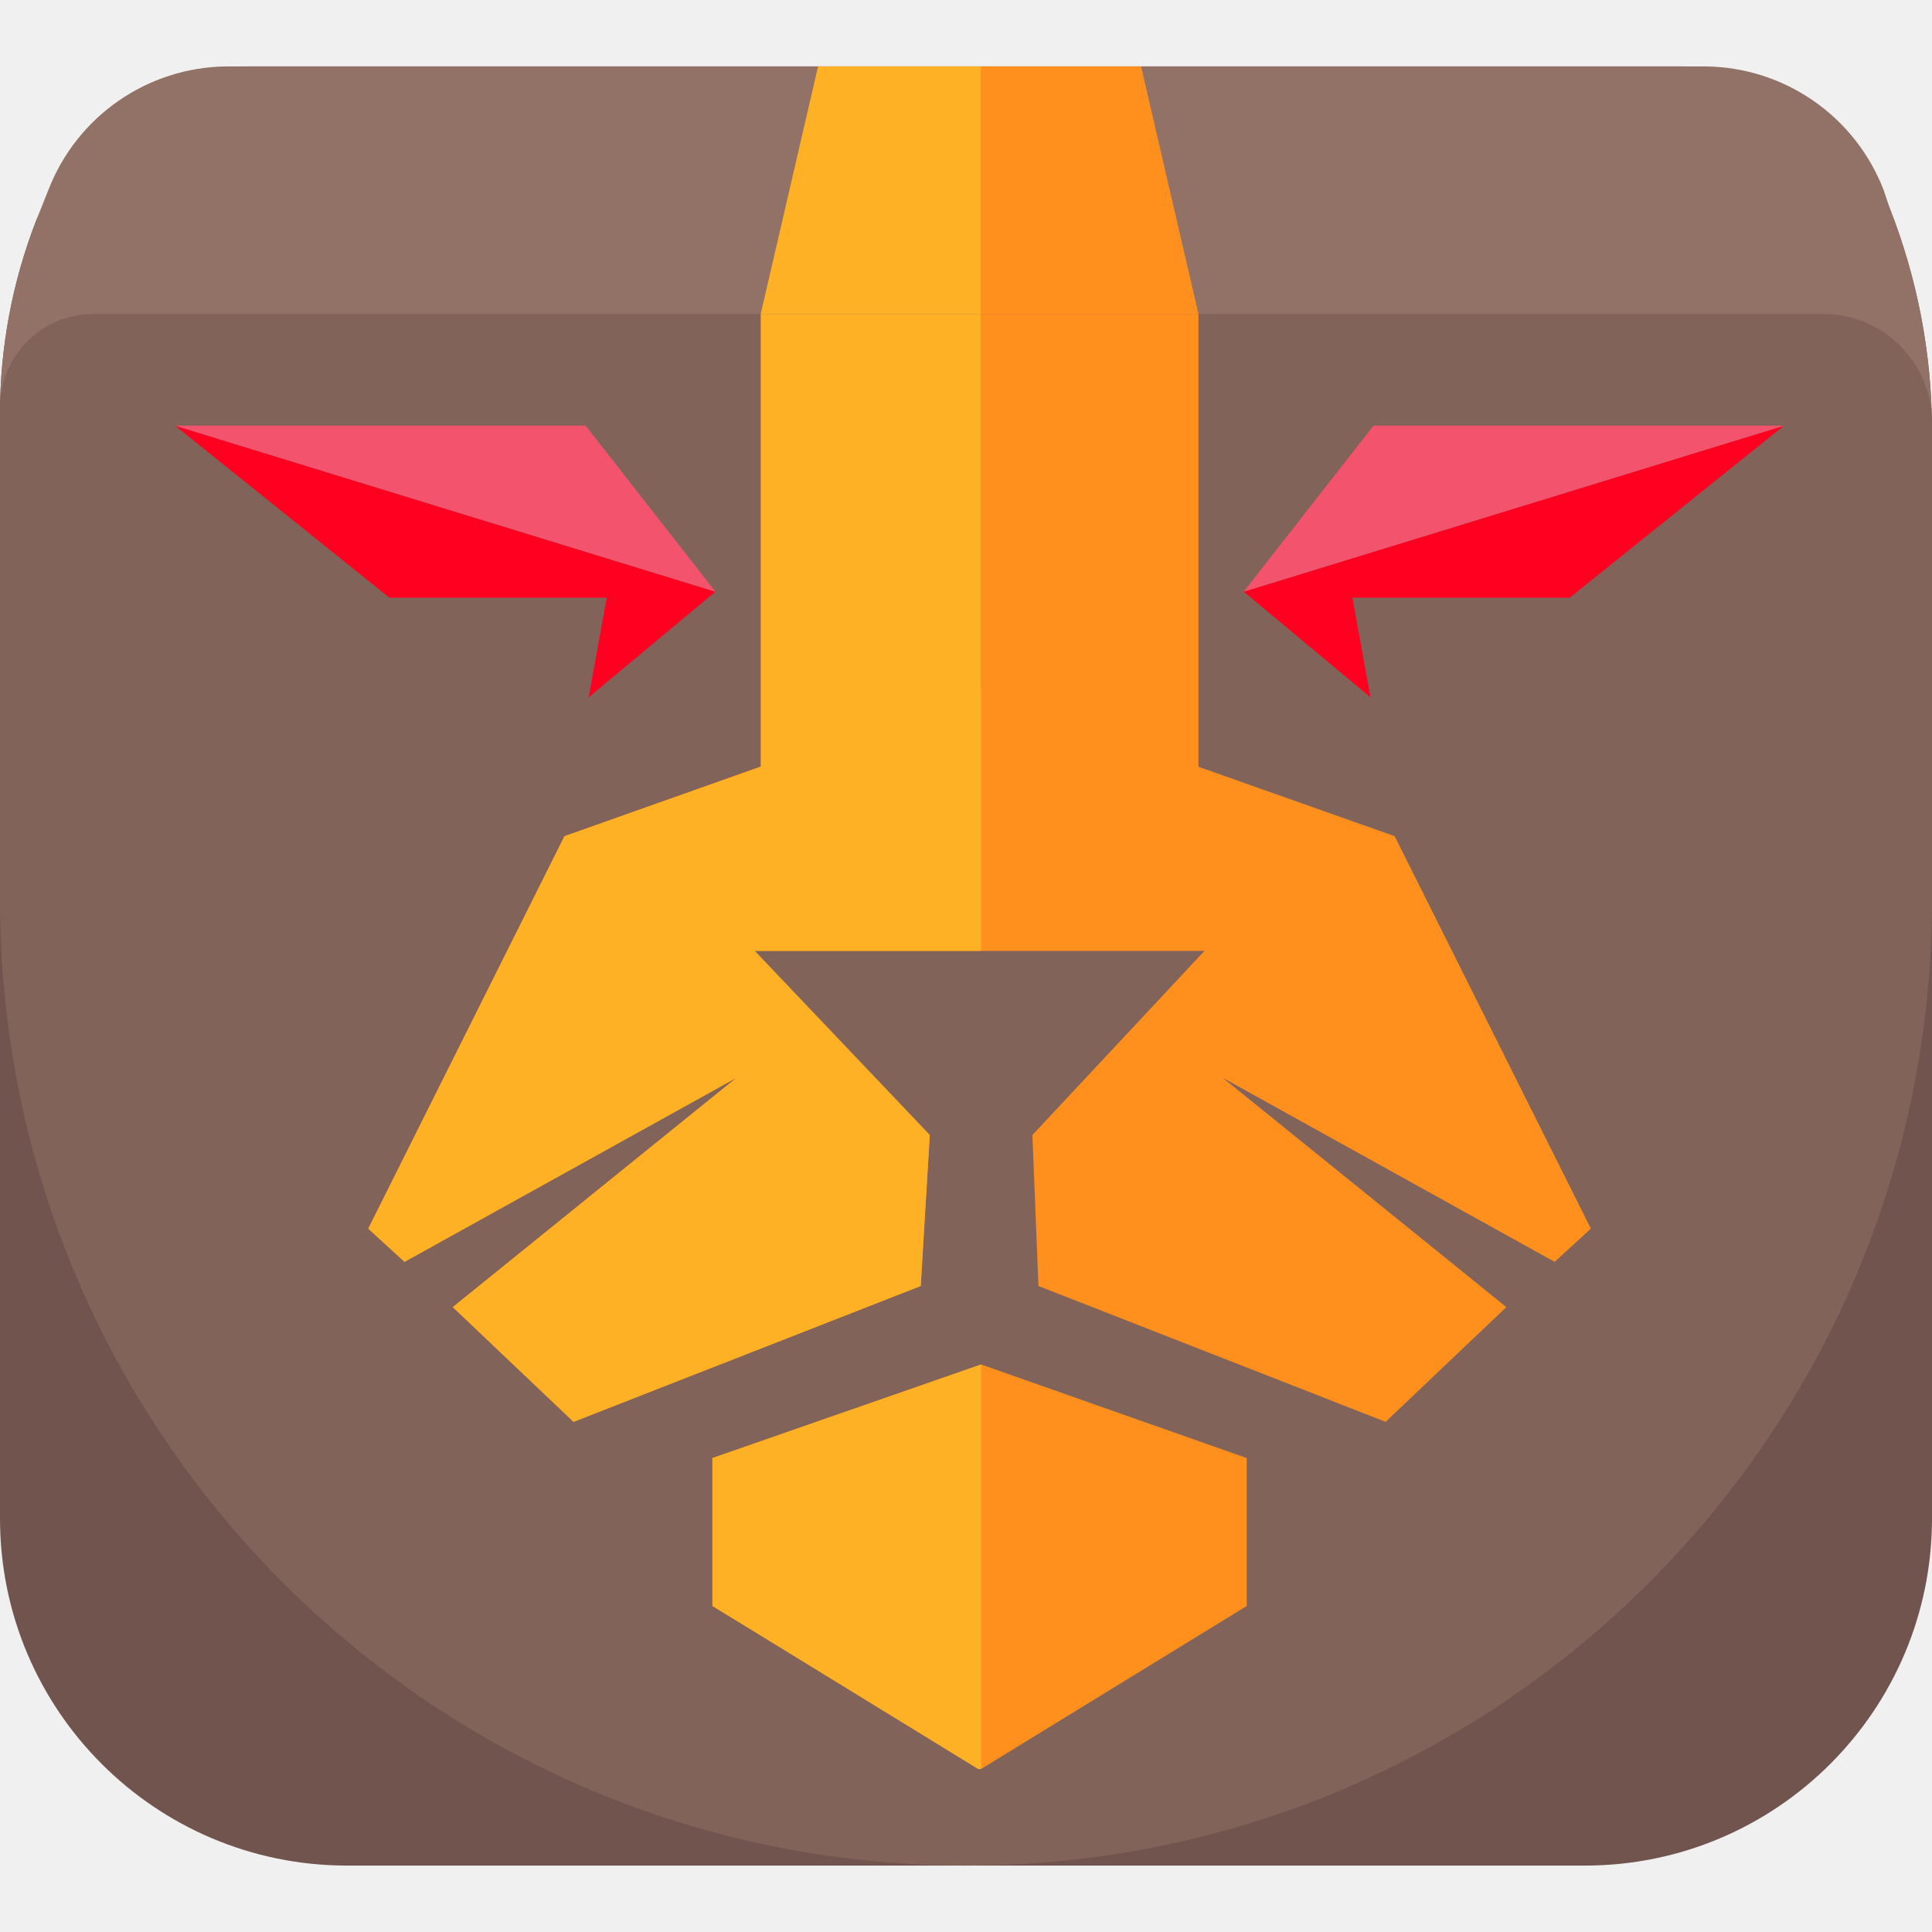
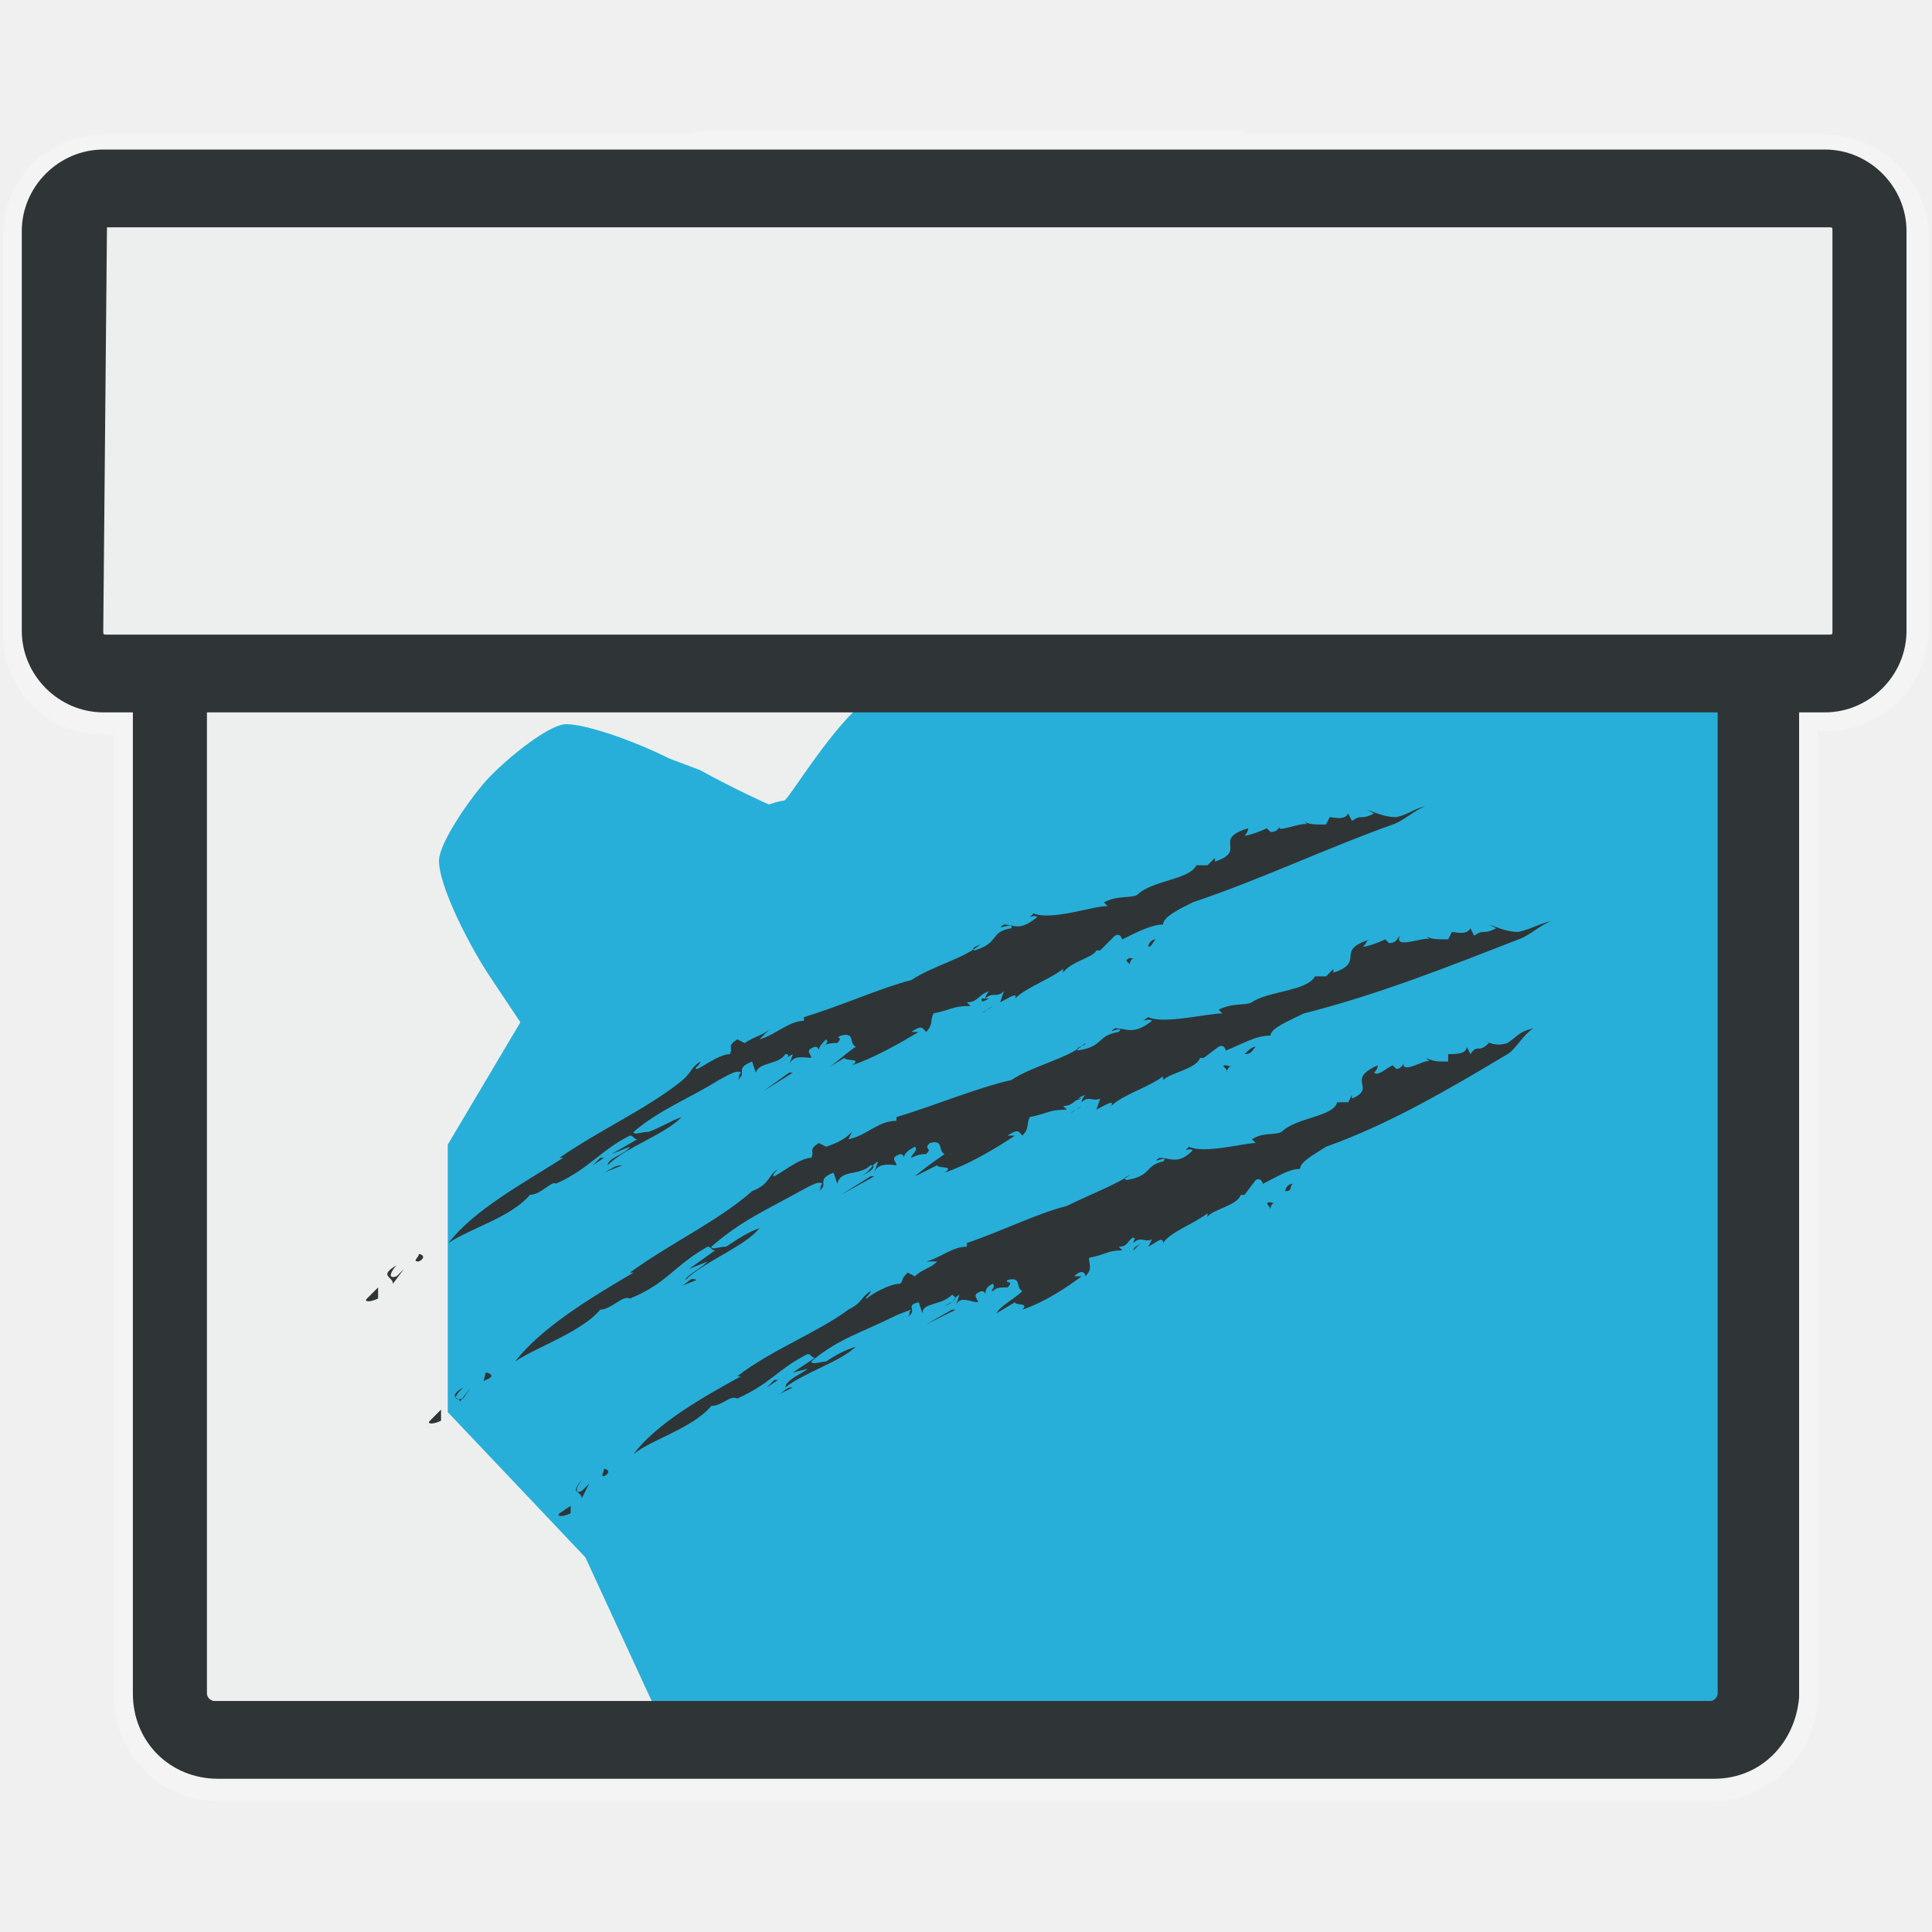
- <svg xmlns="http://www.w3.org/2000/svg" id="Layer_1" data-name="Layer 1" viewBox="0 0 64 64">
-   <defs>
-     <style>.cls-1{fill:#72544e;}.cls-2{fill:#927266;}.cls-3{fill:#82635a;}.cls-4{fill:#ff0020;}.cls-5{fill:#f4536e;}.cls-6{fill:#ff901d;}.cls-7{fill:#ffb125;}</style>
+ <svg xmlns="http://www.w3.org/2000/svg" id="Layer_1" data-name="Layer 1" viewBox="0 0 64 64" version="1.1">
+   <defs id="defs1">
+     <style id="style1">.cls-1{fill:#72544e;}.cls-2{fill:#927266;}.cls-3{fill:#82635a;}.cls-4{fill:#ff0020;}.cls-5{fill:#f4536e;}.cls-6{fill:#ff901d;}.cls-7{fill:#ffb125;}</style>
  </defs>
-   <path class="cls-1" d="M55.8,2.2H8.2A7.4,7.4,0,0,0,1.4,6.9l-.2.4A17.7,17.7,0,0,0,0,13.7V50.3A11.5,11.5,0,0,0,11.5,61.8h41A11.5,11.5,0,0,0,64,50.3V14.2a20.2,20.2,0,0,0-1.4-7.3h0A7.4,7.4,0,0,0,55.8,2.2Z" />
-   <path class="cls-2" d="M64,23.1V14.2a20.2,20.2,0,0,0-1.4-7.3l-.2-.6a6.4,6.4,0,0,0-5.9-4.1H7.5A6.4,6.4,0,0,0,1.6,6.3l-.4,1A17.7,17.7,0,0,0,0,13.7v9.4Z" />
-   <path class="cls-3" d="M32,61.8h0a32,32,0,0,1-32-32V13.4a3.1,3.1,0,0,1,3-3H60.4A3.6,3.6,0,0,1,64,14V29.8A32,32,0,0,1,32,61.8Z" />
-   <polygon class="cls-4" points="12.9 19.8 20.1 19.8 19.5 23.1 23.7 19.6 5.8 14.1 12.9 19.8" />
-   <polygon class="cls-5" points="5.8 14.1 23.7 19.6 19.4 14.1 5.8 14.1" />
-   <polygon class="cls-4" points="52 19.8 44.8 19.8 45.4 23.1 41.2 19.6 59.1 14.1 52 19.8" />
-   <polygon class="cls-5" points="59.1 14.1 41.2 19.6 45.5 14.1 59.1 14.1" />
-   <polygon class="cls-6" points="41.3 48.3 32.5 45.2 32.5 45.2 32.5 45.2 23.6 48.3 23.6 53.2 32.5 58.6 32.5 58.6 32.5 58.6 41.3 53.2 41.3 48.3" />
-   <polygon class="cls-7" points="23.6 48.3 23.6 53.2 32.4 58.6 32.5 58.6 32.5 58.6 32.5 45.2 32.5 45.2 23.6 48.3" />
-   <polygon class="cls-6" points="39.7 10.4 32.5 10.4 32.5 2.2 37.8 2.2 39.7 10.4" />
-   <polygon class="cls-7" points="25.2 10.4 32.5 10.4 32.5 2.2 27.1 2.2 25.2 10.4" />
-   <polygon class="cls-6" points="52.7 40.7 46.2 27.7 39.7 25.4 39.7 10.4 32.5 10.4 32.5 22.8 32.5 22.8 18.7 27.7 12.2 40.7 13.4 41.8 24.4 35.7 15 43.3 19 47.1 30.5 42.6 30.8 37.6 25 31.5 39.9 31.5 34.2 37.6 34.4 42.6 45.9 47.1 49.9 43.3 40.5 35.7 51.5 41.8 52.7 40.7" />
-   <polygon class="cls-7" points="32.5 10.4 25.2 10.4 25.2 25.4 18.7 27.7 12.2 40.7 13.4 41.8 24.4 35.7 15 43.3 19 47.1 30.5 42.6 30.8 37.6 25 31.5 32.5 31.5 32.5 25.5 32.5 25.5 32.5 10.4" />
+   <g id="g1" transform="matrix(1.226586,0,0,1.226586,-7.250759,-7.250759)">
+     <g id="g136" transform="translate(-541.517,-225.3919)">
+       <path class="st0" d="m 596.717,234.942 h -15.7 v -0.1 h -14.6 l -0.5,0.1 h -15.7 c -1.5,0 -2.7,1.2 -2.7,2.7 v 10.8 c 0,1.5 1.2,2.7 2.7,2.7 h 0.3 v 26 c 0,1.5 1.2,2.8 2.8,2.8 h 40.4 c 1.5,0 2.8,-1.3 2.8,-2.8 v -26.1 h 0.3 c 1.4,0 2.7,-1.2 2.7,-2.7 v -10.8 c -0.1,-1.4 -1.3,-2.6 -2.8,-2.6 z" id="path233" style="opacity:0.3;fill:#ffffff;enable-background:new" />
+       <g id="g277" transform="translate(176.517,319.1419)">
+         <path class="st20" d="m 420.2,-69.7 h -46.5 c -0.6,0 -1.1,-0.5 -1.1,-1.1 v -10.8 c 0,-0.6 0.5,-1.1 1.1,-1.1 h 46.5 c 0.6,0 1.1,0.5 1.1,1.1 v 10.8 c 0.1,0.6 -0.5,1.1 -1.1,1.1 z" id="path276" style="fill:#edefef" />
+         <path class="st2" d="m 420.2,-68.6 h -46.5 c -1.2,0 -2.2,-1 -2.2,-2.2 v -10.8 c 0,-1.2 1,-2.2 2.2,-2.2 h 46.5 c 1.2,0 2.2,1 2.2,2.2 v 10.8 c 0,1.2 -1,2.2 -2.2,2.2 z m -46.4,-13.1 c -0.1,0 -0.1,0 0,0 l -0.1,10.9 c 0,0.1 0,0.1 0.1,0.1 h 46.5 c 0.1,0 0.1,0 0.1,-0.1 v -10.8 c 0,-0.1 0,-0.1 -0.1,-0.1 0,0 -46.5,0 -46.5,0 z" id="path277-9" style="fill:#2f3536" />
+       </g>
+       <path class="st20" d="m 593.717,278.342 h -40.4 c -0.7,0 -1.2,-0.6 -1.2,-1.2 v -27.6 h 42.9 v 27.6 c 0,0.6 -0.6,1.2 -1.3,1.2 z" id="path234" style="fill:#edefef" />
+       <path class="st21" d="m 594.407,250.346 h -23.739 c -0.929,0.826 -1.961,2.58 -2.064,2.58 -0.103,0 -0.413,0.103 -0.413,0.103 0,0 -0.929,-0.413 -1.858,-0.929 l -0.826,-0.31 c -1.032,-0.516 -2.271,-0.929 -2.787,-0.929 -0.516,0 -1.858,1.135 -2.271,1.651 -0.516,0.619 -1.032,1.445 -1.135,1.858 -0.206,0.516 0.722,2.374 1.342,3.303 l 0.826,1.239 -1.961,3.303 v 7.225 l 3.716,3.922 1.858,4.025 c 0.103,0.206 0.31,0.413 0.619,0.413 l 28.59,-0.103 c 0.103,0 0.206,-0.103 0.206,-0.206 v -27.145 z" id="path236-6" style="fill:#27afd9;stroke-width:1.032" />
+       <path class="st2" d="m 593.717,279.342 h -40.4 c -1.3,0 -2.3,-1 -2.3,-2.3 v -28.5 h 45 v 28.6 c -0.1,1.2 -1,2.2 -2.3,2.2 z m -40.7,-28.8 v 26.5 c 0,0.1 0.1,0.2 0.2,0.2 h 40.4 c 0.1,0 0.2,-0.1 0.2,-0.2 v -26.5 z" id="path235" style="fill:#2f3536" />
+       <g id="g276" transform="translate(176.3397,319.6722)">
+         <g id="g249">
+           <g id="g237">
+             <path class="st2" d="m 381,-53.3 c -0.1,0.1 0.1,0.1 0.3,0 v -0.3 z" id="path237" style="fill:#2f3536" />
+           </g>
+           <g id="g238">
+             <path class="st2" d="m 381.7,-53.7 0.3,-0.4 -0.2,0.2 c -0.3,0.1 -0.1,-0.2 0,-0.3 -0.5,0.3 -0.1,0.3 -0.1,0.5 z" id="path238-1" style="fill:#2f3536" />
+           </g>
+           <g id="g239">
+             <path class="st2" d="m 382.4,-54.3 c 0.2,-0.1 0.1,-0.2 0,-0.2 0,0.1 -0.2,0.2 0,0.2 z" id="path239" style="fill:#2f3536" />
+           </g>
+           <g id="g240-0">
+             <path class="st2" d="m 397.8,-61.4 c -0.1,0 -0.2,0 -0.2,0 0,0.1 0,0.1 0.2,0 z" id="path240" style="fill:#2f3536" />
+           </g>
+           <g id="g241">
+             <path class="st2" d="M 397.7,-61.4 Z" id="path241" style="fill:#2f3536" />
+           </g>
+           <g id="g242">
+             <path class="st2" d="m 391.9,-60.6 c -0.2,0.2 -0.4,0.2 -0.7,0.4 l -0.2,-0.1 c -0.3,0.2 -0.1,0.2 -0.2,0.4 -0.3,0 -0.8,0.4 -0.9,0.4 -0.1,0 0.1,-0.1 0.1,-0.2 -0.3,0.2 -0.2,0.3 -0.6,0.6 v 0 c -0.9,0.7 -2.2,1.3 -3.2,2 0.1,0 0.1,0 0.1,0 -1.1,0.7 -2.4,1.4 -3.1,2.3 0.6,-0.4 1.7,-0.7 2.2,-1.3 0.3,0 0.6,-0.4 0.7,-0.3 0.9,-0.4 1.2,-0.9 2,-1.3 0.1,0 0.1,0.1 0.2,0.1 l -0.7,0.4 0.5,-0.2 c -0.1,0.2 -0.6,0.3 -0.6,0.5 0.5,-0.5 1.5,-0.8 2,-1.3 -0.3,0.1 -0.6,0.3 -0.9,0.4 -0.2,0 -0.4,0.1 -0.4,0 0.7,-0.6 1.5,-0.9 2.3,-1.4 0.2,-0.1 0.5,-0.3 0.6,-0.2 -0.1,0.1 0,0.1 -0.1,0.2 0.3,-0.2 -0.1,-0.3 0.4,-0.5 l 0.1,0.3 c 0.1,-0.3 0.6,-0.2 0.8,-0.5 0.2,0 0,0.2 -0.3,0.3 0.3,-0.1 0.3,-0.2 0.5,-0.3 l -0.1,0.3 c 0.1,-0.3 0.4,-0.2 0.6,-0.2 0,-0.1 -0.2,-0.2 0.1,-0.3 0.1,0 0.1,0.1 0.1,0.1 0,-0.1 0.1,-0.2 0.2,-0.3 0.1,0.1 -0.1,0.2 -0.1,0.2 0.1,-0.1 0.3,-0.1 0.4,-0.1 0.2,-0.2 -0.1,-0.1 0.1,-0.2 0.4,-0.1 0.2,0.2 0.4,0.3 -0.3,0.2 -0.6,0.5 -0.8,0.6 l 0.5,-0.3 c 0,0.1 0.5,0 0.2,0.2 0.6,-0.2 1.3,-0.6 1.8,-0.9 -0.1,0 -0.2,0 -0.2,0 0.3,-0.2 0.3,-0.1 0.4,0 0.2,-0.2 0.1,-0.3 0.2,-0.5 0.5,-0.1 0.5,-0.2 1,-0.2 l -0.1,-0.1 c 0.3,0 0.3,-0.2 0.6,-0.3 0,0 -0.1,0.1 -0.1,0.2 0.2,-0.2 0.3,0 0.5,-0.2 l -0.1,0.3 c 0.2,-0.1 0.5,-0.3 0.4,-0.1 0.3,-0.3 0.9,-0.5 1.3,-0.8 v 0.1 c 0.2,-0.3 0.8,-0.4 0.9,-0.6 h 0.1 l 0.4,-0.4 c 0.2,-0.1 0.2,0.2 0.2,0.1 0.4,-0.2 0.8,-0.4 1.1,-0.4 0,-0.2 0.4,-0.4 0.8,-0.6 1.8,-0.6 3.7,-1.5 5.4,-2.1 0.3,-0.1 0.6,-0.4 0.9,-0.5 -0.4,0.1 -0.4,0.2 -0.8,0.3 -0.3,0 -0.5,-0.1 -0.8,-0.2 l 0.2,0.1 c -0.4,0.2 -0.3,0 -0.6,0.2 l -0.1,-0.2 c -0.1,0.2 -0.4,0.1 -0.5,0.1 l -0.1,0.2 c -0.3,0 -0.5,0 -0.6,-0.1 l 0.1,0.1 c -0.1,-0.1 -1,0.3 -0.7,0 -0.1,0.1 -0.1,0.2 -0.3,0.2 l -0.1,-0.1 c -0.2,0.1 -0.5,0.2 -0.6,0.2 0.1,-0.1 0.1,-0.2 0.1,-0.2 -1,0.3 0,0.6 -0.9,0.9 v -0.1 l -0.2,0.2 h -0.3 c -0.2,0.4 -1.2,0.4 -1.6,0.8 -0.2,0.1 -0.5,0 -0.9,0.2 l 0.1,0.1 c -0.4,0 -1.5,0.4 -2,0.2 -0.2,0.2 0,0 0.1,0.1 -0.5,0.4 -0.6,0.2 -0.9,0.2 -0.3,0.2 0.3,-0.1 0.2,0.1 -0.6,0.1 -0.3,0.4 -1,0.6 -0.1,-0.1 0.1,-0.1 0.2,-0.2 -0.4,0.4 -1.3,0.6 -1.9,1 -0.8,0.2 -1.9,0.7 -2.9,1 v 0.1 c -0.4,0 -0.8,0.4 -1.2,0.5 z" id="path242-6" style="fill:#2f3536" />
+           </g>
+           <g id="g243">
+             <path class="st2" d="m 387.4,-56.7 v 0 l 0.5,-0.2 c -0.2,0 -0.3,0.1 -0.5,0.2 z" id="path243" style="fill:#2f3536" />
+           </g>
+           <g id="g244">
+             <polygon class="st2" points="387.1,-56.9 387.4,-57.1 387.3,-57.1 " id="polygon243" style="fill:#2f3536" />
+           </g>
+           <g id="g245">
+             <polygon class="st2" points="392.4,-59.4 391.7,-58.9 392.5,-59.4 " id="polygon244" style="fill:#2f3536" />
+           </g>
+           <g id="g246">
+             <path class="st2" d="m 397.9,-61.2 c -0.1,0.1 -0.2,0.1 -0.3,0.2 z" id="path245" style="fill:#2f3536" />
+           </g>
+           <g id="g247">
+             <path class="st2" d="m 401.6,-62.3 c 0,-0.3 0.3,-0.1 0,-0.2 -0.2,0.1 0,0.1 0,0.2 z" id="path246-3" style="fill:#2f3536" />
+           </g>
+           <g id="g248-2">
+             <path class="st2" d="m 402.3,-63 c -0.1,0 -0.2,0.1 -0.2,0.2 0.1,0 0.1,-0.1 0.2,-0.2 z" id="path247" style="fill:#2f3536" />
+           </g>
+         </g>
+         <g id="g262">
+           <g id="g250">
+             <path class="st2" d="m 382.7,-50 c -0.1,0.1 0.1,0.1 0.3,0 v -0.3 z" id="path249" style="fill:#2f3536" />
+           </g>
+           <g id="g251">
+             <path class="st2" d="m 383.5,-50.5 0.3,-0.4 -0.2,0.3 c -0.4,0.1 -0.1,-0.2 0,-0.3 -0.5,0.3 0,0.3 -0.1,0.4 z" id="path250" style="fill:#2f3536" />
+           </g>
+           <g id="g252">
+             <path class="st2" d="m 384.2,-51.1 c 0.3,-0.1 0.1,-0.2 0,-0.2 0,0.1 -0.1,0.3 0,0.2 z" id="path251" style="fill:#2f3536" />
+           </g>
+           <g id="g253">
+             <path class="st2" d="m 400.3,-58.7 c -0.1,0 -0.2,0 -0.2,0 -0.1,0.1 -0.1,0.1 0.2,0 z" id="path252-0" style="fill:#2f3536" />
+           </g>
+           <g id="g254-6">
+             <path class="st2" d="M 400.1,-58.7 Z" id="path253" style="fill:#2f3536" />
+           </g>
+           <g id="g255">
+             <path class="st2" d="m 394.1,-57.8 c -0.2,0.2 -0.4,0.3 -0.7,0.4 l -0.2,-0.1 c -0.3,0.2 -0.1,0.2 -0.2,0.4 -0.3,0 -0.8,0.4 -1,0.5 -0.1,0 0.1,-0.2 0.1,-0.2 -0.3,0.2 -0.2,0.4 -0.7,0.6 v 0 c -0.9,0.8 -2.2,1.4 -3.3,2.2 0.1,0 0.1,0 0.1,0 -1.2,0.7 -2.5,1.5 -3.2,2.4 0.6,-0.4 1.8,-0.8 2.3,-1.4 0.3,0 0.6,-0.4 0.8,-0.3 1,-0.4 1.2,-0.9 2.1,-1.4 0.1,0 0.1,0.1 0.2,0.1 l -0.7,0.5 0.5,-0.2 c -0.2,0.2 -0.6,0.4 -0.6,0.5 0.5,-0.5 1.6,-0.9 2,-1.4 -0.3,0.1 -0.6,0.3 -0.9,0.5 -0.2,0 -0.4,0.1 -0.4,0 0.8,-0.7 1.5,-1 2.4,-1.5 0.2,-0.1 0.5,-0.3 0.6,-0.2 -0.1,0.1 0,0.1 -0.1,0.2 0.3,-0.2 -0.1,-0.3 0.4,-0.5 l 0.1,0.3 c 0.1,-0.4 0.6,-0.2 0.9,-0.5 0.2,0 0,0.2 -0.3,0.3 0.3,-0.1 0.3,-0.3 0.5,-0.4 l -0.1,0.3 c 0.1,-0.3 0.5,-0.2 0.6,-0.2 0,-0.1 -0.2,-0.2 0.1,-0.3 0.1,0 0.1,0.1 0.1,0.1 0,-0.1 0.1,-0.2 0.3,-0.3 0.1,0.1 -0.1,0.2 -0.1,0.3 0.2,-0.1 0.3,-0.1 0.4,-0.1 0.2,-0.2 -0.1,-0.1 0.1,-0.3 0.4,-0.1 0.2,0.2 0.4,0.3 -0.3,0.2 -0.7,0.5 -0.8,0.6 l 0.6,-0.3 c 0,0.1 0.5,0 0.2,0.2 0.6,-0.2 1.3,-0.6 1.9,-1 -0.1,0 -0.2,0 -0.2,0 0.3,-0.2 0.3,-0.1 0.4,0 0.2,-0.2 0.1,-0.3 0.2,-0.5 0.5,-0.1 0.5,-0.2 1,-0.2 l -0.1,-0.1 c 0.3,0 0.3,-0.2 0.6,-0.3 0,0 -0.1,0.1 -0.1,0.2 0.2,-0.2 0.3,0 0.5,-0.1 l -0.1,0.3 c 0.2,-0.1 0.5,-0.3 0.4,-0.1 0.3,-0.3 1,-0.5 1.4,-0.8 v 0.1 c 0.2,-0.2 0.9,-0.3 1,-0.6 h 0.1 l 0.4,-0.3 c 0.2,-0.1 0.2,0.2 0.2,0.1 0.5,-0.2 0.8,-0.4 1.2,-0.4 0,-0.2 0.5,-0.4 0.9,-0.6 2,-0.5 4,-1.3 5.8,-2 0.3,-0.1 0.6,-0.4 0.9,-0.5 -0.4,0.1 -0.5,0.2 -0.9,0.3 -0.3,0 -0.5,-0.1 -0.8,-0.2 l 0.2,0.1 c -0.4,0.2 -0.3,0 -0.6,0.2 l -0.1,-0.2 c -0.1,0.2 -0.4,0.1 -0.5,0.1 l -0.1,0.2 c -0.3,0 -0.5,0 -0.6,-0.1 l 0.1,0.1 c -0.1,-0.1 -1,0.3 -0.8,-0.1 -0.1,0.1 -0.1,0.2 -0.3,0.2 l -0.1,-0.1 c -0.2,0.1 -0.5,0.2 -0.6,0.2 0.1,-0.1 0.1,-0.2 0.2,-0.2 -1,0.3 -0.1,0.6 -1,0.9 v -0.1 l -0.2,0.2 h -0.3 c -0.2,0.4 -1.3,0.4 -1.7,0.7 -0.2,0.1 -0.5,0 -0.9,0.2 l 0.1,0.1 c -0.4,0 -1.6,0.3 -2,0.1 -0.3,0.2 0,0 0.1,0.1 -0.5,0.4 -0.7,0.2 -1,0.2 -0.3,0.2 0.3,-0.1 0.1,0.1 -0.6,0.1 -0.4,0.4 -1.1,0.5 -0.1,-0.1 0.2,-0.1 0.2,-0.2 -0.4,0.4 -1.4,0.6 -2,1 -0.9,0.2 -2.1,0.7 -3.1,1 v 0.1 c -0.5,0 -0.8,0.4 -1.3,0.5 z" id="path254" style="fill:#2f3536" />
+           </g>
+           <g id="g256-1">
+             <path class="st2" d="m 389.4,-53.6 v 0 l 0.5,-0.2 c -0.2,-0.1 -0.2,0.1 -0.5,0.2 z" id="path255" style="fill:#2f3536" />
+           </g>
+           <g id="g257">
+             <polygon class="st2" points="389.1,-53.9 389.5,-54.1 389.3,-54 " id="polygon256" style="fill:#2f3536" />
+           </g>
+           <g id="g258-5">
+             <polygon class="st2" points="394.6,-56.6 393.8,-56.1 394.7,-56.6 " id="polygon257" style="fill:#2f3536" />
+           </g>
+           <g id="g259">
+             <path class="st2" d="m 400.3,-58.5 c -0.1,0.1 -0.2,0.1 -0.3,0.2 z" id="path258" style="fill:#2f3536" />
+           </g>
+           <g id="g260">
+             <path class="st2" d="m 404.2,-59.4 c 0.1,-0.3 0.3,-0.1 0,-0.2 -0.2,0 0.1,0.1 0,0.2 z" id="path259" style="fill:#2f3536" />
+           </g>
+           <g id="g261">
+             <path class="st2" d="m 405,-60.1 c -0.1,0 -0.2,0.1 -0.3,0.2 0.2,0 0.2,-0.1 0.3,-0.2 z" id="path260-5" style="fill:#2f3536" />
+           </g>
+         </g>
+         <g id="g275-4">
+           <g id="g263">
+             <path class="st2" d="m 386.2,-47.5 c -0.1,0.1 0.1,0.1 0.3,0 v -0.2 z" id="path262-7" style="fill:#2f3536" />
+           </g>
+           <g id="g264">
+             <path class="st2" d="m 386.8,-47.9 0.2,-0.4 -0.2,0.2 c -0.3,0.1 -0.1,-0.2 0,-0.3 -0.3,0.4 0,0.3 0,0.5 z" id="path263" style="fill:#2f3536" />
+           </g>
+           <g id="g265">
+             <path class="st2" d="m 387.4,-48.5 c 0.2,-0.1 0.1,-0.2 0,-0.2 0,0.1 -0.1,0.2 0,0.2 z" id="path264-6" style="fill:#2f3536" />
+           </g>
+           <g id="g266">
+             <path class="st2" d="m 401.9,-55 c -0.1,0 -0.2,0 -0.2,0 0,0.1 0,0.1 0.2,0 z" id="path265" style="fill:#2f3536" />
+           </g>
+           <g id="g267">
+             <path class="st2" d="M 401.7,-55 Z" id="path266-5" style="fill:#2f3536" />
+           </g>
+           <g id="g268">
+             <path class="st2" d="m 396.4,-54.3 c -0.2,0.2 -0.4,0.2 -0.6,0.4 l -0.2,-0.1 c -0.2,0.2 -0.1,0.2 -0.2,0.3 -0.3,0 -0.8,0.3 -0.9,0.4 -0.1,0 0.1,-0.1 0.1,-0.2 -0.3,0.2 -0.2,0.3 -0.6,0.5 v 0 c -0.8,0.6 -2.1,1.1 -3,1.8 0.1,0 0.1,0 0.1,0 -1.1,0.6 -2.3,1.3 -2.9,2.1 0.5,-0.4 1.6,-0.7 2.1,-1.3 0.3,0 0.5,-0.3 0.7,-0.2 0.9,-0.4 1.1,-0.8 1.9,-1.2 0.1,0 0.1,0.1 0.2,0.1 l -0.6,0.4 0.4,-0.1 c -0.1,0.1 -0.6,0.3 -0.6,0.5 0.5,-0.4 1.5,-0.7 1.9,-1.1 -0.3,0.1 -0.5,0.2 -0.8,0.4 -0.1,0 -0.4,0.1 -0.4,0 0.7,-0.6 1.4,-0.8 2.2,-1.2 0.2,-0.1 0.5,-0.2 0.5,-0.2 -0.1,0.1 0,0.1 -0.1,0.2 0.3,-0.2 -0.1,-0.3 0.3,-0.4 l 0.1,0.3 c 0,-0.3 0.5,-0.2 0.8,-0.5 0.2,0.1 0,0.2 -0.2,0.3 0.3,-0.1 0.2,-0.2 0.4,-0.3 l -0.1,0.3 c 0.1,-0.3 0.4,-0.1 0.6,-0.1 0,-0.1 -0.2,-0.2 0.1,-0.3 0.1,0 0.1,0.1 0.1,0.1 0,-0.1 0,-0.2 0.2,-0.3 0.1,0.1 -0.1,0.2 0,0.2 0.1,-0.1 0.2,-0.1 0.4,-0.1 0.2,-0.2 -0.1,-0.1 0,-0.2 0.4,-0.1 0.2,0.2 0.4,0.3 -0.2,0.2 -0.6,0.4 -0.7,0.6 l 0.5,-0.3 c 0,0.1 0.4,0 0.2,0.2 0.6,-0.2 1.2,-0.6 1.6,-0.9 -0.1,0 -0.2,0 -0.2,0 0.2,-0.2 0.3,-0.1 0.3,0 0.2,-0.2 0.1,-0.3 0.1,-0.5 0.5,-0.1 0.5,-0.2 0.9,-0.2 l -0.1,-0.1 c 0.3,0 0.2,-0.2 0.5,-0.3 0,0 -0.1,0.1 -0.1,0.2 0.2,-0.2 0.3,0 0.5,-0.1 l -0.1,0.2 c 0.2,-0.1 0.4,-0.3 0.4,-0.1 0.2,-0.3 0.8,-0.5 1.2,-0.8 v 0.1 c 0.1,-0.2 0.8,-0.3 0.9,-0.6 h 0.1 l 0.3,-0.4 c 0.2,-0.1 0.2,0.2 0.2,0.1 0.4,-0.2 0.7,-0.4 1,-0.4 0,-0.2 0.4,-0.4 0.7,-0.6 1.7,-0.6 3.4,-1.6 4.9,-2.5 0.2,-0.1 0.4,-0.5 0.7,-0.7 -0.4,0.1 -0.4,0.2 -0.7,0.4 -0.3,0.1 -0.5,0 -0.7,-0.1 l 0.2,0.1 c -0.3,0.3 -0.3,0 -0.5,0.3 l -0.1,-0.2 c 0,0.2 -0.3,0.2 -0.5,0.2 v 0.2 c -0.3,0 -0.4,0 -0.6,-0.1 l 0.1,0.1 c -0.1,-0.1 -0.8,0.4 -0.7,0 0,0.1 -0.1,0.2 -0.2,0.2 l -0.1,-0.1 c -0.2,0.1 -0.4,0.3 -0.5,0.2 0.1,-0.1 0.1,-0.2 0.1,-0.2 -0.9,0.4 0,0.6 -0.7,0.9 v -0.1 l -0.1,0.2 h -0.3 c -0.1,0.4 -1.1,0.4 -1.5,0.8 -0.2,0.1 -0.5,0 -0.8,0.2 l 0.1,0.1 c -0.3,0 -1.4,0.3 -1.8,0.1 -0.2,0.2 0,0 0.1,0.1 -0.4,0.4 -0.6,0.2 -0.9,0.2 -0.3,0.2 0.3,-0.1 0.1,0.1 -0.5,0.1 -0.3,0.4 -1,0.5 -0.1,-0.1 0.1,-0.1 0.2,-0.2 -0.4,0.3 -1.2,0.6 -1.8,0.9 -0.8,0.2 -1.8,0.7 -2.7,1 v 0.1 c -0.4,0 -0.7,0.3 -1.1,0.4 z" id="path267" style="fill:#2f3536" />
+           </g>
+           <g id="g269">
+             <path class="st2" d="m 392.1,-50.7 v 0 l 0.4,-0.2 c -0.2,0 -0.2,0.1 -0.4,0.2 z" id="path268" style="fill:#2f3536" />
+           </g>
+           <g id="g270">
+             <polygon class="st2" points="391.8,-50.9 392.1,-51.1 392,-51.1 " id="polygon269" style="fill:#2f3536" />
+           </g>
+           <g id="g271">
+             <polygon class="st2" points="396.8,-53 396.1,-52.6 396.9,-53 " id="polygon270" style="fill:#2f3536" />
+           </g>
+           <g id="g272">
+             <path class="st2" d="m 401.9,-54.8 c -0.1,0.1 -0.2,0.1 -0.2,0.2 z" id="path271" style="fill:#2f3536" />
+           </g>
+           <g id="g273">
+             <path class="st2" d="m 405.4,-55.7 c 0,-0.3 0.3,-0.1 0,-0.2 -0.2,0 0,0.1 0,0.2 z" id="path272" style="fill:#2f3536" />
+           </g>
+           <g id="g274">
+             <path class="st2" d="m 406,-56.4 c -0.1,0 -0.2,0.1 -0.2,0.2 0.2,0 0.1,-0.1 0.2,-0.2 z" id="path273-6" style="fill:#2f3536" />
+           </g>
+         </g>
+       </g>
+     </g>
+   </g>
</svg>
